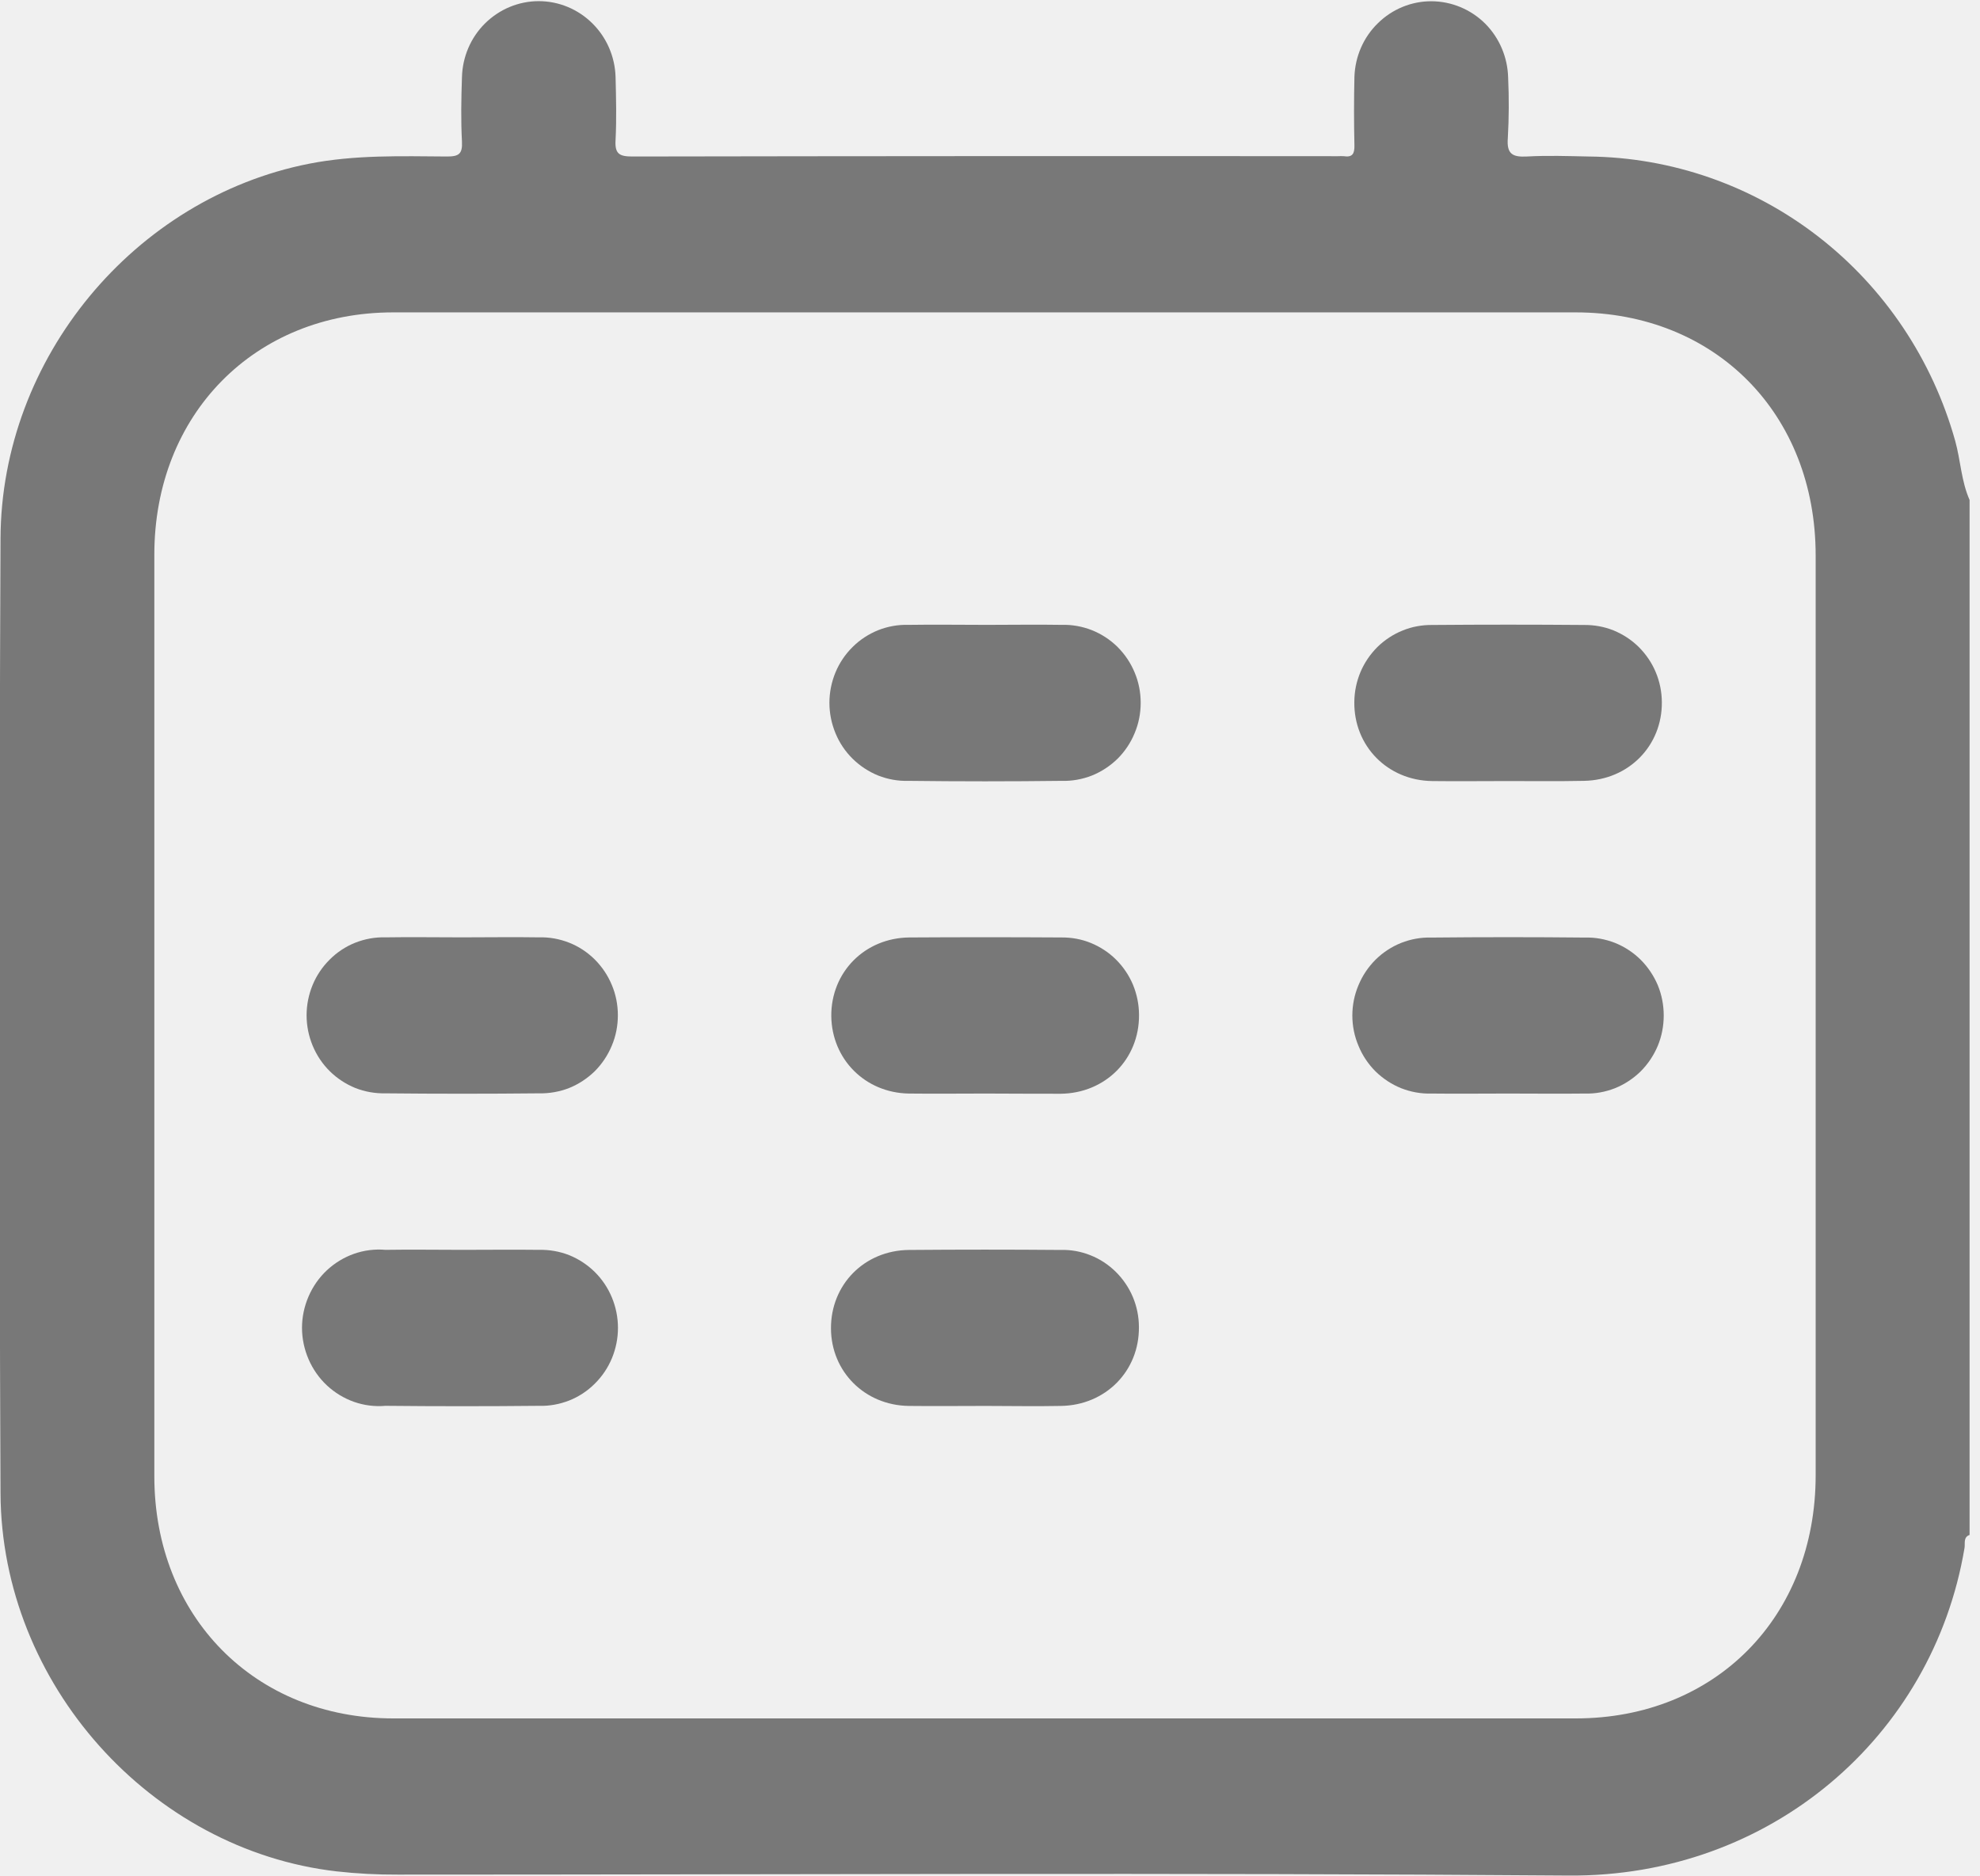
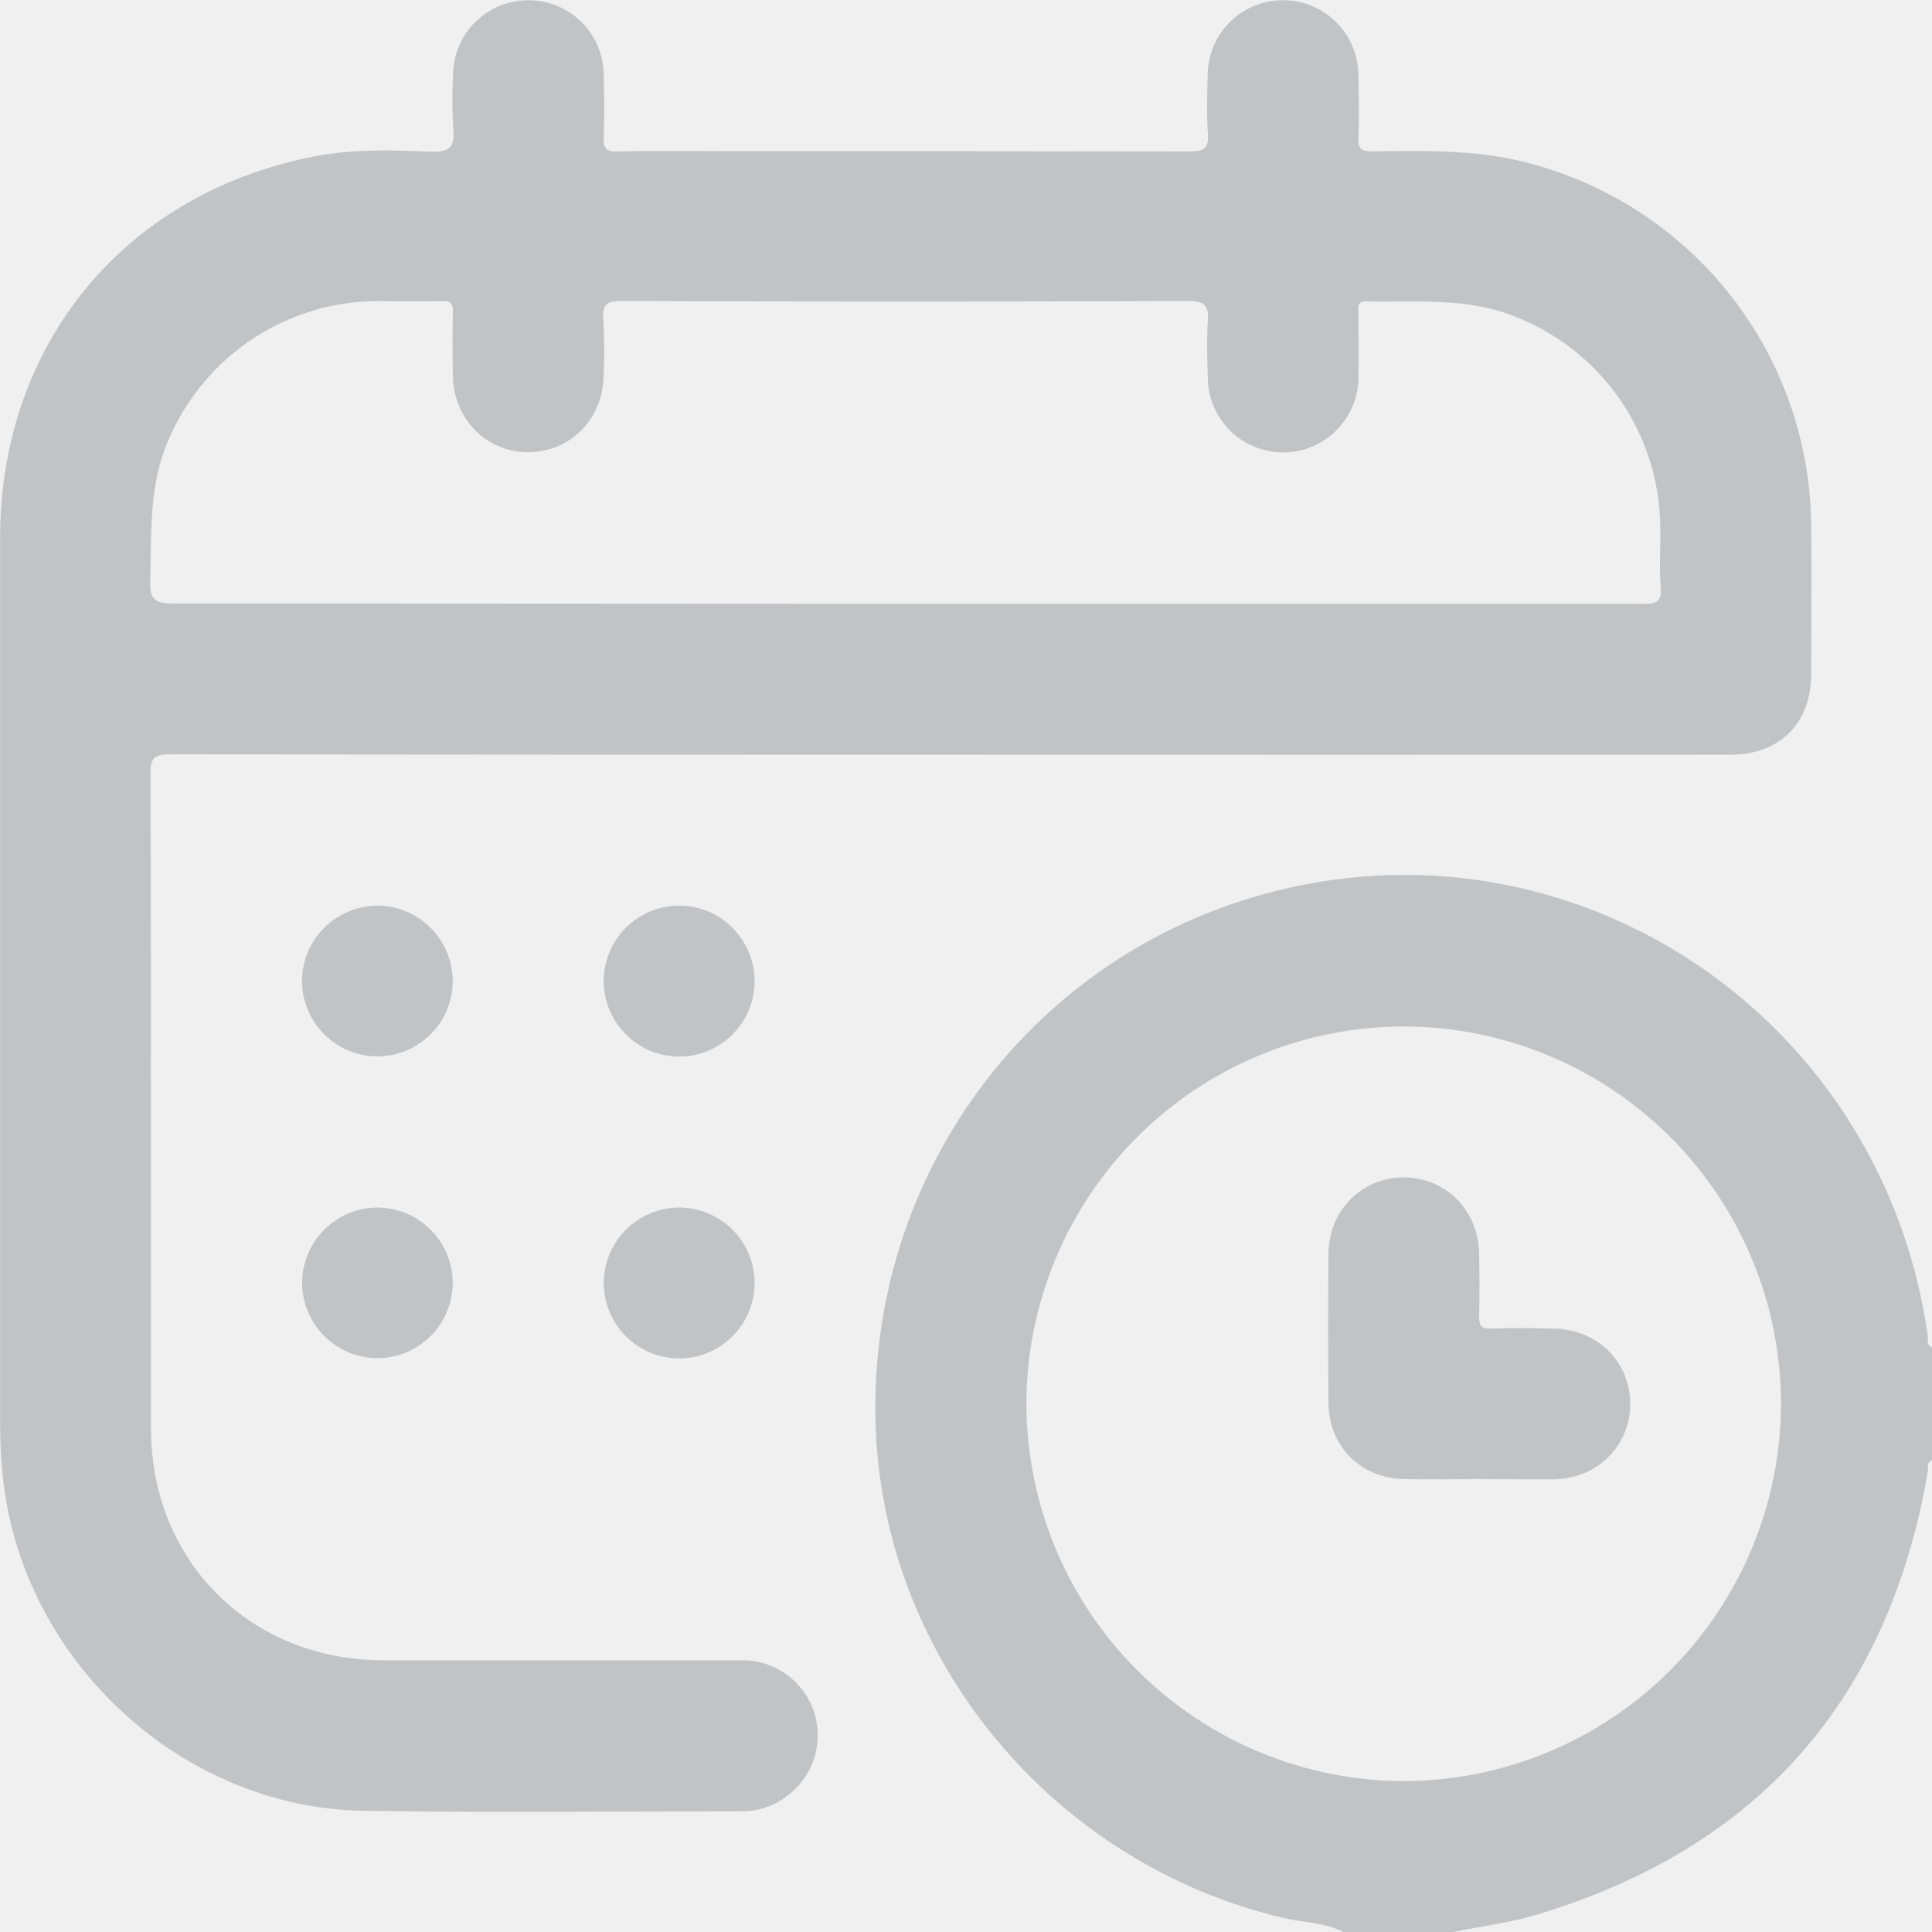
- <svg xmlns="http://www.w3.org/2000/svg" width="19" height="18" viewBox="0 0 19 18" fill="none">
-   <g id="Layer_1" clip-path="url(#clip0_30_8174)">
-     <path id="Vector" d="M18.9 4.798V14.731C18.836 14.754 18.86 14.816 18.851 14.859C18.546 16.669 16.984 18.015 15.053 18C11.308 17.971 7.563 17.991 3.818 17.991C3.622 17.992 3.425 17.982 3.23 17.96C1.448 17.755 0.013 16.161 0.005 14.33C-0.008 11.276 -0.008 8.222 0.005 5.168C0.012 3.433 1.292 1.901 2.967 1.571C3.407 1.485 3.849 1.499 4.291 1.502C4.403 1.502 4.439 1.477 4.433 1.359C4.422 1.153 4.426 0.947 4.433 0.741C4.438 0.546 4.517 0.36 4.655 0.224C4.793 0.088 4.977 0.011 5.17 0.011C5.362 0.011 5.547 0.088 5.684 0.224C5.822 0.36 5.902 0.546 5.907 0.741C5.912 0.941 5.917 1.142 5.907 1.342C5.898 1.478 5.944 1.502 6.069 1.502C8.326 1.498 10.583 1.497 12.84 1.499C12.858 1.498 12.877 1.498 12.895 1.499C12.978 1.512 12.999 1.475 12.997 1.395C12.992 1.176 12.992 0.958 12.997 0.739C13.003 0.544 13.083 0.358 13.222 0.223C13.36 0.087 13.545 0.011 13.737 0.012C13.929 0.013 14.114 0.09 14.251 0.226C14.388 0.363 14.467 0.549 14.472 0.744C14.481 0.938 14.48 1.132 14.469 1.325C14.456 1.481 14.518 1.509 14.652 1.502C14.85 1.491 15.047 1.498 15.244 1.502C16.042 1.51 16.816 1.78 17.45 2.272C18.084 2.764 18.544 3.452 18.762 4.231C18.814 4.418 18.82 4.618 18.9 4.798ZM9.457 2.998C7.563 2.998 5.668 2.998 3.773 2.998C2.445 2.998 1.481 3.976 1.481 5.323C1.481 8.271 1.481 11.219 1.481 14.168C1.481 15.514 2.446 16.492 3.774 16.492H15.121C16.462 16.492 17.423 15.517 17.423 14.158C17.423 11.216 17.423 8.273 17.423 5.331C17.423 3.972 16.462 2.999 15.121 2.998C13.233 2.998 11.345 2.998 9.457 2.998Z" fill="#787878" />
-     <path id="Vector_2" d="M9.471 5.997C9.711 5.997 9.95 5.993 10.19 5.997C10.288 5.994 10.386 6.012 10.478 6.048C10.57 6.085 10.653 6.139 10.724 6.209C10.794 6.279 10.85 6.362 10.888 6.454C10.927 6.546 10.946 6.645 10.946 6.745C10.946 6.845 10.927 6.944 10.888 7.036C10.85 7.129 10.794 7.212 10.724 7.282C10.653 7.351 10.57 7.406 10.478 7.443C10.386 7.479 10.288 7.497 10.19 7.494C9.697 7.5 9.205 7.5 8.715 7.494C8.617 7.497 8.519 7.479 8.427 7.443C8.336 7.406 8.252 7.351 8.182 7.282C8.111 7.212 8.055 7.129 8.017 7.036C7.979 6.944 7.959 6.845 7.959 6.745C7.959 6.645 7.979 6.546 8.017 6.454C8.055 6.362 8.111 6.279 8.182 6.209C8.252 6.139 8.336 6.085 8.427 6.048C8.519 6.012 8.617 5.994 8.715 5.997C8.967 5.993 9.219 5.997 9.471 5.997Z" fill="#787878" />
-     <path id="Vector_3" d="M14.462 7.496C14.222 7.496 13.982 7.499 13.743 7.496C13.314 7.49 12.991 7.159 12.996 6.737C12.997 6.638 13.017 6.541 13.055 6.45C13.093 6.36 13.149 6.278 13.218 6.209C13.288 6.141 13.37 6.087 13.46 6.051C13.55 6.014 13.647 5.997 13.744 5.998C14.23 5.994 14.715 5.994 15.2 5.998C15.297 5.997 15.393 6.014 15.483 6.05C15.573 6.087 15.655 6.14 15.725 6.209C15.794 6.278 15.85 6.359 15.888 6.45C15.926 6.54 15.946 6.637 15.947 6.736C15.952 7.157 15.628 7.487 15.199 7.494C14.954 7.499 14.707 7.496 14.462 7.496Z" fill="#787878" />
-     <path id="Vector_4" d="M4.433 8.996C4.68 8.996 4.926 8.992 5.173 8.996C5.271 8.993 5.369 9.011 5.461 9.047C5.553 9.083 5.636 9.138 5.707 9.208C5.777 9.278 5.833 9.361 5.871 9.453C5.91 9.545 5.929 9.644 5.929 9.744C5.929 9.844 5.91 9.943 5.871 10.035C5.833 10.127 5.777 10.211 5.707 10.281C5.636 10.35 5.553 10.405 5.461 10.442C5.369 10.478 5.271 10.495 5.173 10.493C4.682 10.498 4.19 10.498 3.698 10.493C3.6 10.495 3.502 10.478 3.41 10.442C3.319 10.405 3.235 10.35 3.165 10.281C3.094 10.211 3.038 10.127 3 10.035C2.962 9.943 2.942 9.844 2.942 9.744C2.942 9.644 2.962 9.545 3 9.453C3.038 9.361 3.094 9.278 3.165 9.208C3.235 9.138 3.319 9.083 3.41 9.047C3.502 9.011 3.6 8.993 3.698 8.996C3.941 8.992 4.187 8.996 4.433 8.996Z" fill="#787878" />
-     <path id="Vector_5" d="M9.459 10.495C9.212 10.495 8.965 10.498 8.721 10.495C8.301 10.488 7.982 10.165 7.977 9.752C7.974 9.33 8.298 9.001 8.727 8.997C9.213 8.994 9.698 8.994 10.184 8.997C10.281 8.996 10.378 9.013 10.468 9.05C10.558 9.087 10.641 9.141 10.71 9.21C10.78 9.28 10.835 9.362 10.873 9.453C10.91 9.544 10.93 9.642 10.93 9.741C10.933 10.163 10.609 10.492 10.179 10.497C9.938 10.498 9.697 10.495 9.459 10.495Z" fill="#787878" />
-     <path id="Vector_6" d="M14.471 10.495C14.225 10.495 13.978 10.498 13.734 10.495C13.636 10.498 13.538 10.48 13.446 10.444C13.354 10.407 13.271 10.352 13.2 10.283C13.13 10.213 13.074 10.13 13.036 10.037C12.997 9.945 12.977 9.846 12.977 9.746C12.977 9.646 12.997 9.547 13.036 9.455C13.074 9.363 13.13 9.28 13.2 9.21C13.271 9.14 13.354 9.086 13.446 9.049C13.538 9.013 13.636 8.995 13.734 8.998C14.227 8.993 14.719 8.993 15.209 8.998C15.307 8.995 15.405 9.013 15.497 9.049C15.589 9.086 15.672 9.14 15.743 9.21C15.813 9.28 15.869 9.363 15.908 9.455C15.946 9.547 15.965 9.646 15.965 9.746C15.965 9.846 15.946 9.945 15.908 10.037C15.869 10.13 15.813 10.213 15.743 10.283C15.672 10.352 15.589 10.407 15.497 10.444C15.405 10.48 15.307 10.498 15.209 10.495C14.963 10.498 14.717 10.495 14.471 10.495Z" fill="#787878" />
-     <path id="Vector_7" d="M4.434 11.995C4.681 11.995 4.927 11.992 5.174 11.995C5.272 11.993 5.37 12.01 5.462 12.046C5.553 12.083 5.637 12.138 5.707 12.207C5.778 12.277 5.834 12.361 5.872 12.453C5.91 12.545 5.93 12.644 5.93 12.744C5.93 12.844 5.91 12.943 5.872 13.035C5.834 13.127 5.778 13.21 5.707 13.28C5.637 13.35 5.553 13.405 5.462 13.441C5.37 13.477 5.272 13.495 5.174 13.492C4.681 13.497 4.189 13.497 3.699 13.492C3.597 13.501 3.494 13.488 3.397 13.454C3.301 13.42 3.212 13.366 3.137 13.296C3.062 13.226 3.002 13.14 2.961 13.045C2.92 12.95 2.898 12.847 2.898 12.743C2.898 12.64 2.92 12.537 2.961 12.442C3.002 12.347 3.062 12.261 3.137 12.191C3.212 12.121 3.301 12.067 3.397 12.033C3.494 11.999 3.597 11.986 3.699 11.995C3.943 11.991 4.188 11.995 4.434 11.995Z" fill="#787878" />
-     <path id="Vector_8" d="M9.46 13.493C9.213 13.493 8.966 13.496 8.72 13.493C8.299 13.487 7.977 13.165 7.974 12.752C7.971 12.329 8.294 12 8.723 11.996C9.209 11.992 9.694 11.992 10.18 11.996C10.277 11.993 10.374 12.011 10.464 12.047C10.555 12.083 10.637 12.137 10.707 12.206C10.777 12.275 10.833 12.358 10.871 12.448C10.909 12.539 10.929 12.637 10.929 12.736C10.933 13.158 10.609 13.487 10.18 13.493C9.939 13.498 9.699 13.493 9.46 13.493Z" fill="#787878" />
+ <svg xmlns="http://www.w3.org/2000/svg" width="20" height="20" viewBox="0 0 20 20" fill="none">
+   <g id="Isolation_Mode" clip-path="url(#clip0_100_3024)">
+     <path id="Vector" d="M13.906 20.001C13.715 19.901 13.499 19.904 13.295 19.857C10.92 19.303 9.164 17.206 9.066 14.799C8.965 12.293 10.528 10.055 12.893 9.312C16.133 8.293 19.475 10.431 19.957 13.831C19.963 13.871 19.936 13.926 20 13.946V15.117C19.94 15.139 19.963 15.194 19.957 15.234C19.549 17.599 18.201 19.133 15.901 19.823C15.621 19.907 15.327 19.942 15.039 20.001H13.906ZM10.625 14.531C10.628 15.567 11.04 16.56 11.774 17.292C12.507 18.024 13.5 18.436 14.536 18.438C15.569 18.434 16.558 18.022 17.288 17.293C18.019 16.563 18.432 15.574 18.437 14.541C18.438 13.505 18.028 12.511 17.297 11.777C16.565 11.043 15.573 10.629 14.536 10.626C13.5 10.626 12.506 11.037 11.773 11.77C11.04 12.502 10.627 13.495 10.625 14.531Z" fill="#C1C4C7" />
+     <path id="Vector_2" d="M9.843 7.813C7.149 7.813 4.453 7.812 1.758 7.809C1.596 7.809 1.558 7.846 1.559 8.009C1.565 10.268 1.562 12.527 1.563 14.786C1.563 16.162 2.591 17.187 3.97 17.187C5.207 17.187 6.444 17.187 7.681 17.187C7.848 17.186 8.011 17.239 8.146 17.337C8.281 17.436 8.381 17.575 8.431 17.735C8.479 17.892 8.476 18.059 8.424 18.215C8.371 18.37 8.271 18.504 8.138 18.6C8.007 18.698 7.847 18.751 7.683 18.751C6.375 18.751 5.066 18.767 3.758 18.745C1.882 18.714 0.249 17.201 0.034 15.332C0.011 15.138 0.001 14.943 0.001 14.748C0.001 11.688 0.001 8.629 0.001 5.569C0.001 3.571 1.278 2.013 3.232 1.623C3.638 1.542 4.05 1.551 4.458 1.571C4.667 1.58 4.709 1.511 4.692 1.325C4.681 1.143 4.68 0.961 4.69 0.779C4.69 0.676 4.711 0.574 4.75 0.48C4.79 0.385 4.848 0.299 4.921 0.227C4.994 0.155 5.081 0.098 5.176 0.059C5.271 0.021 5.373 0.001 5.476 0.002C5.68 0.003 5.875 0.085 6.02 0.228C6.165 0.372 6.247 0.567 6.25 0.772C6.255 0.987 6.258 1.202 6.25 1.416C6.244 1.535 6.274 1.573 6.397 1.568C6.769 1.558 7.14 1.565 7.511 1.565C9.112 1.565 10.714 1.565 12.314 1.568C12.463 1.568 12.516 1.536 12.504 1.38C12.489 1.179 12.497 0.976 12.502 0.775C12.503 0.571 12.585 0.375 12.729 0.231C12.873 0.086 13.069 0.004 13.273 0.002C13.375 0.001 13.477 0.02 13.573 0.058C13.668 0.096 13.755 0.153 13.828 0.225C13.902 0.297 13.96 0.382 14 0.477C14.04 0.571 14.061 0.673 14.062 0.776C14.067 0.99 14.072 1.206 14.062 1.42C14.055 1.547 14.098 1.569 14.214 1.567C14.741 1.561 15.268 1.547 15.786 1.678C16.628 1.889 17.377 2.374 17.913 3.056C18.45 3.738 18.744 4.58 18.75 5.448C18.755 5.956 18.75 6.464 18.75 6.971C18.75 7.488 18.426 7.813 17.91 7.813C15.221 7.814 12.532 7.814 9.843 7.813ZM9.37 6.251H12.964C14.311 6.251 15.658 6.251 17.006 6.251C17.14 6.251 17.205 6.236 17.192 6.077C17.174 5.868 17.192 5.659 17.187 5.45C17.182 4.976 17.034 4.514 16.762 4.125C16.49 3.736 16.108 3.438 15.664 3.27C15.168 3.077 14.652 3.131 14.141 3.12C14.043 3.12 14.063 3.183 14.063 3.238C14.063 3.466 14.068 3.694 14.063 3.922C14.058 4.126 13.973 4.32 13.827 4.462C13.681 4.605 13.484 4.684 13.28 4.683C13.076 4.682 12.88 4.602 12.735 4.459C12.59 4.315 12.506 4.121 12.503 3.917C12.497 3.722 12.491 3.525 12.503 3.331C12.514 3.171 12.482 3.115 12.299 3.116C10.346 3.124 8.393 3.124 6.44 3.116C6.298 3.116 6.231 3.135 6.245 3.3C6.257 3.495 6.258 3.69 6.249 3.886C6.242 4.341 5.901 4.684 5.461 4.681C5.031 4.677 4.695 4.336 4.688 3.89C4.684 3.669 4.683 3.448 4.688 3.227C4.69 3.141 4.665 3.115 4.579 3.117C4.344 3.122 4.109 3.117 3.875 3.117C3.404 3.125 2.947 3.274 2.561 3.545C2.176 3.815 1.88 4.195 1.711 4.635C1.541 5.081 1.57 5.541 1.555 6.002C1.55 6.187 1.583 6.248 1.79 6.247C4.319 6.247 6.844 6.251 9.37 6.251Z" fill="#C1C4C7" />
+     <path id="Vector_3" d="M4.687 10.153C4.687 10.36 4.605 10.558 4.46 10.705C4.314 10.851 4.116 10.935 3.91 10.936C3.703 10.936 3.504 10.854 3.358 10.709C3.211 10.563 3.128 10.365 3.126 10.158C3.126 9.951 3.208 9.753 3.354 9.606C3.5 9.46 3.698 9.377 3.904 9.375C4.111 9.375 4.309 9.457 4.456 9.603C4.602 9.749 4.685 9.946 4.687 10.153Z" fill="#C1C4C7" />
+     <path id="Vector_4" d="M7.812 10.155C7.812 10.362 7.73 10.56 7.584 10.707C7.438 10.854 7.239 10.937 7.032 10.938C6.825 10.938 6.626 10.856 6.48 10.709C6.333 10.563 6.25 10.365 6.249 10.158C6.249 9.951 6.331 9.752 6.477 9.605C6.623 9.459 6.822 9.376 7.029 9.375C7.236 9.375 7.435 9.457 7.581 9.603C7.728 9.749 7.811 9.947 7.812 10.155Z" fill="#C1C4C7" />
+     <path id="Vector_5" d="M4.687 13.277C4.687 13.483 4.605 13.682 4.46 13.829C4.314 13.975 4.117 14.058 3.91 14.06C3.703 14.06 3.505 13.978 3.359 13.833C3.212 13.687 3.129 13.49 3.127 13.283C3.127 13.077 3.209 12.878 3.354 12.732C3.5 12.585 3.697 12.502 3.904 12.5C4.11 12.5 4.309 12.582 4.455 12.727C4.602 12.873 4.685 13.07 4.687 13.277Z" fill="#C1C4C7" />
+     <path id="Vector_6" d="M7.812 13.288C7.81 13.495 7.725 13.693 7.578 13.838C7.43 13.983 7.231 14.064 7.024 14.063C6.817 14.06 6.619 13.976 6.474 13.828C6.329 13.68 6.248 13.481 6.25 13.274C6.253 13.067 6.337 12.869 6.485 12.724C6.633 12.579 6.832 12.499 7.039 12.5C7.246 12.503 7.443 12.587 7.588 12.735C7.733 12.883 7.813 13.082 7.812 13.288Z" fill="#C1C4C7" />
+     <path id="Vector_7" d="M15.305 15.312C15.051 15.312 14.797 15.316 14.544 15.312C14.089 15.306 13.756 14.976 13.752 14.524C13.747 14.01 13.747 13.496 13.752 12.982C13.755 12.528 14.099 12.185 14.539 12.188C14.97 12.192 15.304 12.531 15.312 12.977C15.316 13.192 15.317 13.407 15.312 13.621C15.309 13.72 15.332 13.758 15.439 13.753C15.653 13.745 15.868 13.748 16.083 13.753C16.537 13.759 16.88 14.101 16.876 14.541C16.872 14.972 16.532 15.307 16.086 15.314C15.827 15.316 15.566 15.312 15.305 15.312Z" fill="#C1C4C7" />
  </g>
  <defs>
-     <clipPath id="clip0_30_8174">
-       <rect width="18.9" height="18" fill="white" />
+     <clipPath id="clip0_100_3024">
+       <rect width="20" height="20" fill="white" />
    </clipPath>
  </defs>
</svg>
